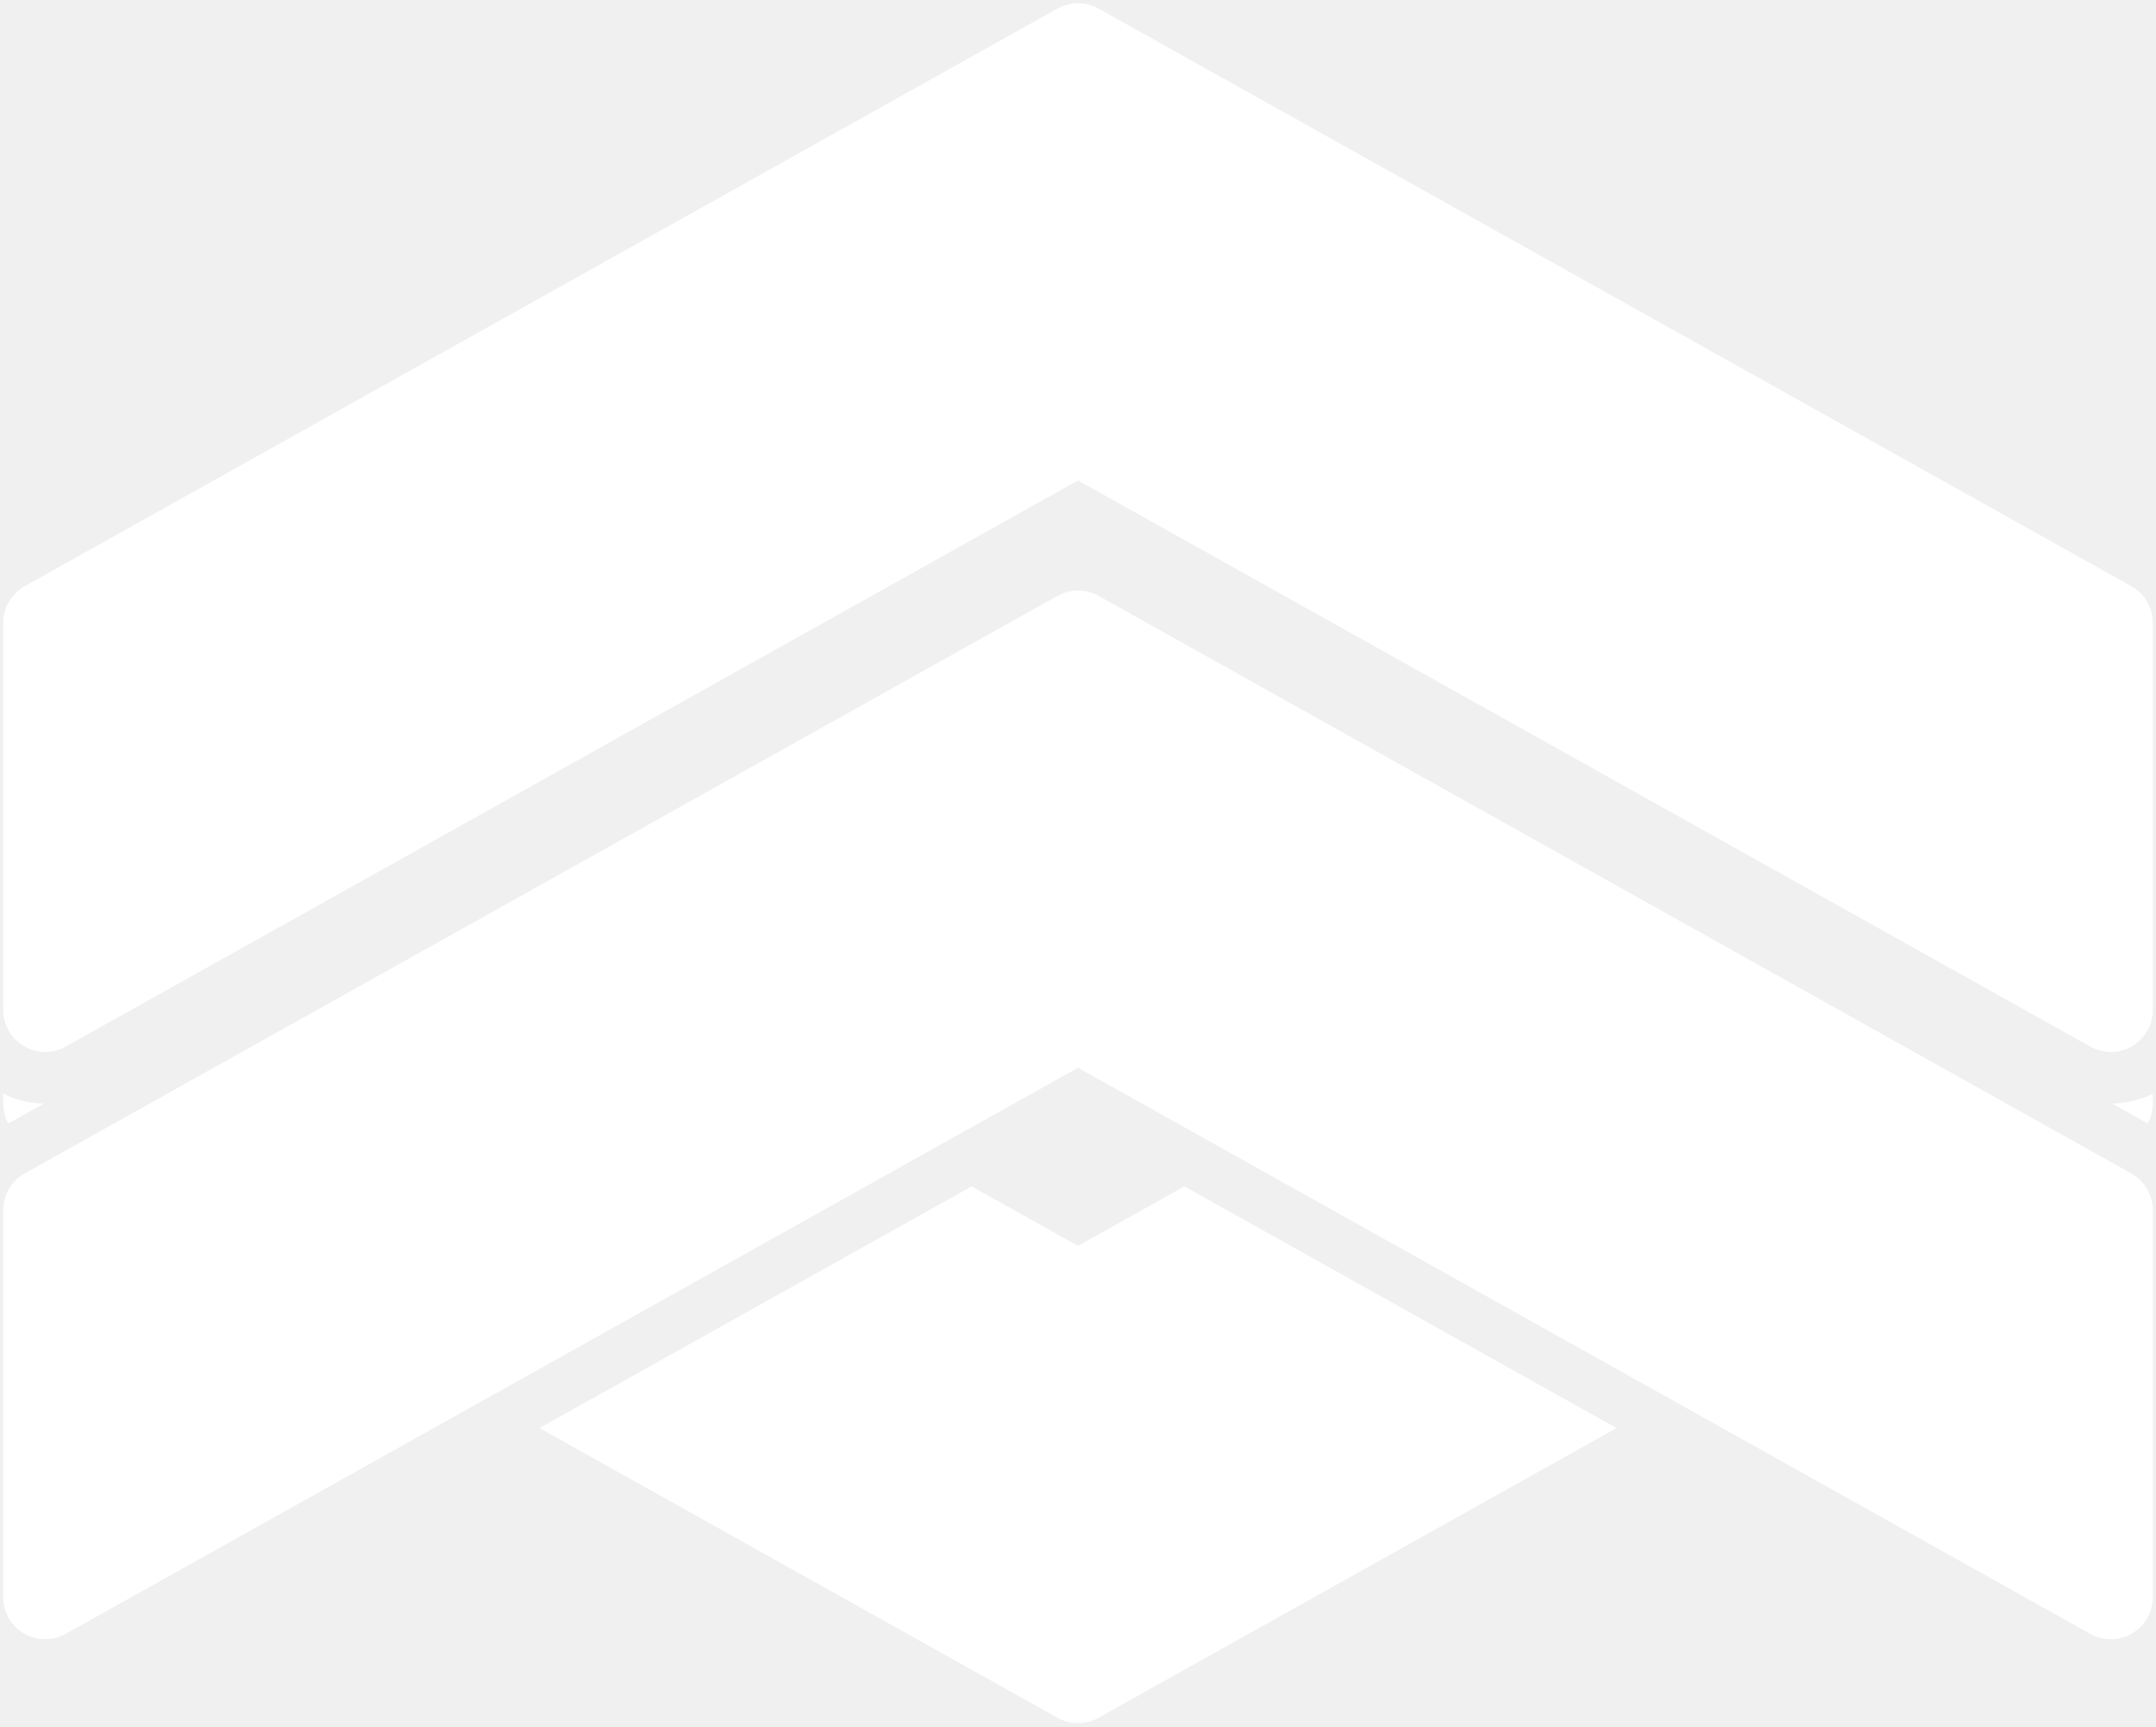
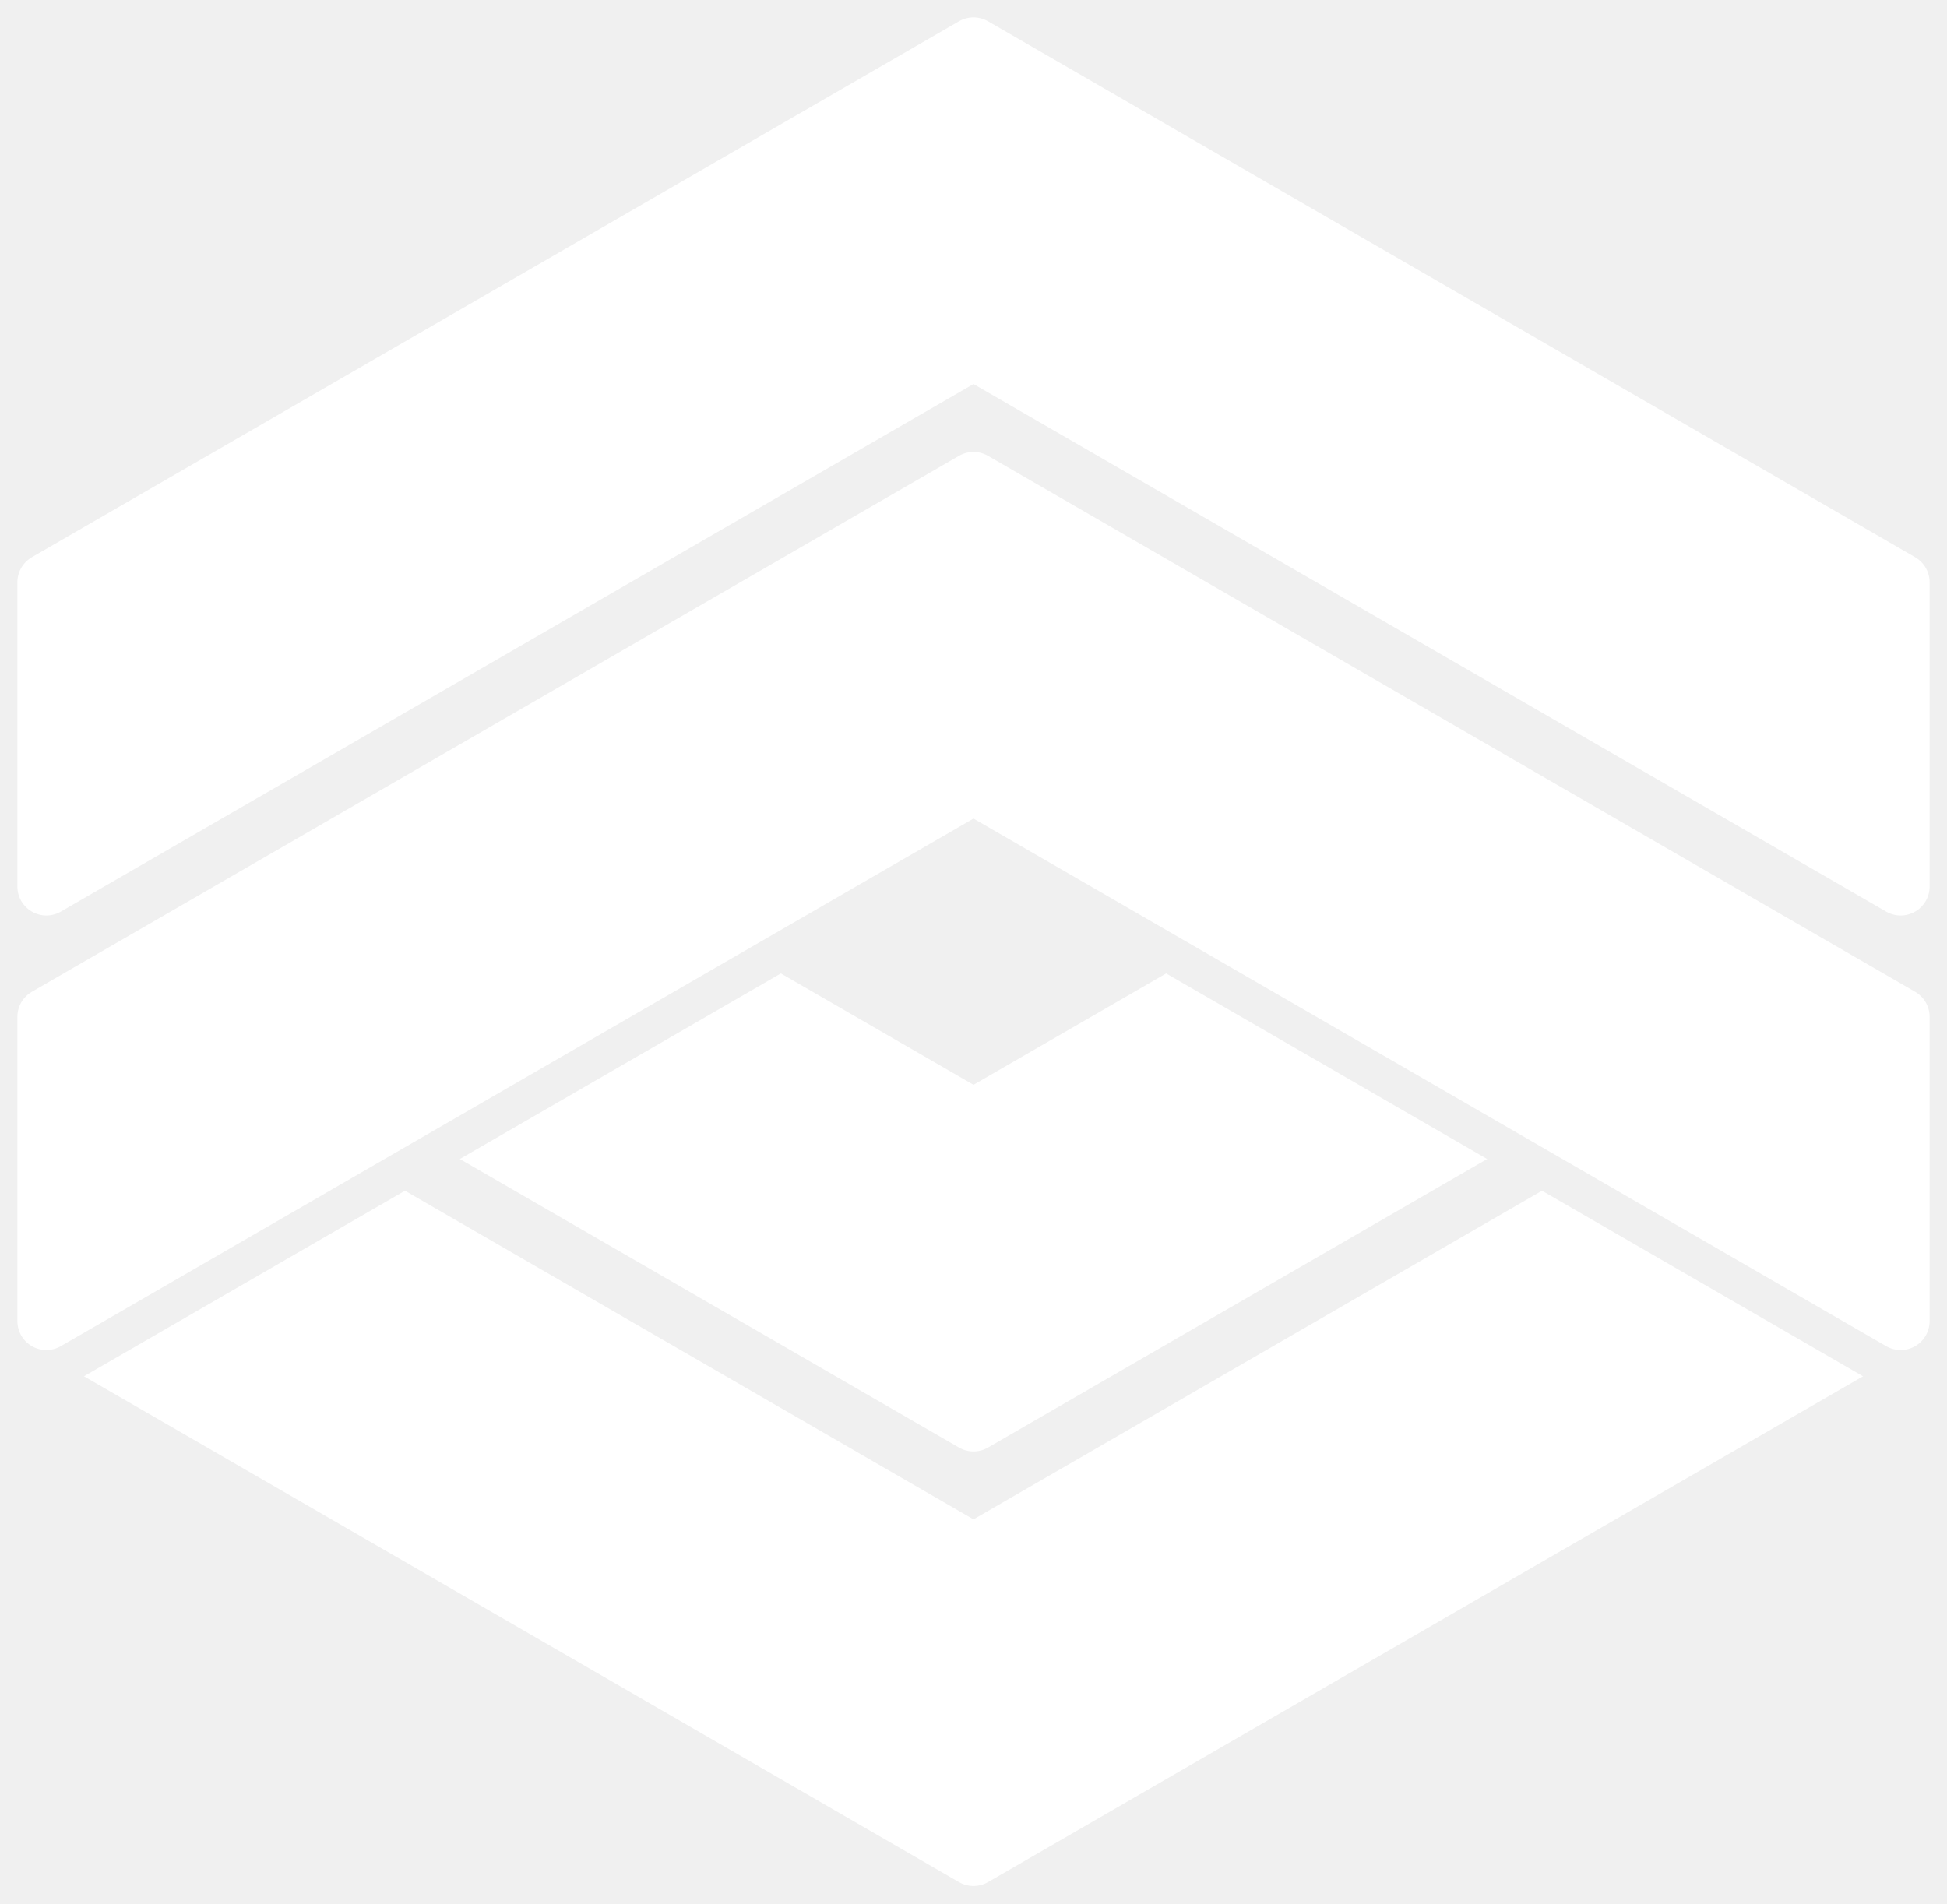
- <svg xmlns="http://www.w3.org/2000/svg" viewBox="-14 -14 668 535">
+ <svg xmlns="http://www.w3.org/2000/svg" viewBox="-16 -16 672 657">
  <defs>
+     <clipPath id="L">
+       <rect x="-60" y="-60" width="380" height="900" />
+     </clipPath>
    <clipPath id="R">
-       <rect x="320" y="-50" width="400" height="700" />
+       <rect x="320" y="-60" width="400" height="900" />
    </clipPath>
-     <clipPath id="L">
-       <rect x="-50" y="-50" width="370" height="700" />
-     </clipPath>
-     <mask id="m0" maskUnits="userSpaceOnUse" x="-60" y="-60" width="760" height="640">
-       <rect x="-60" y="-60" width="760" height="640" fill="#fff" />
-       <polygon points="0,361 320,182 640,361 640,481 320,302 0,481" fill="#000" stroke="#000" stroke-width="58" stroke-linejoin="round" />
-       <polygon points="0,179 320,0 640,179 640,299 320,120 0,299" fill="#000" stroke="#000" stroke-width="58" stroke-linejoin="round" />
+     <mask id="m0" maskUnits="userSpaceOnUse" x="-80" y="-80" width="800" height="900">
+       <rect x="-80" y="-80" width="800" height="900" fill="#fff" />
+       <path d="M0.0,185.0 L320.0,370.0 L640.0,185.0 L640.0,290.0 L320.0,475.0 L0.0,290.0 Z" fill="#000" stroke="#000" stroke-width="46" stroke-linejoin="round" />
+       <path d="M0.0,335.0 L320.0,150.0 L640.0,335.0 L640.0,440.0 L320.0,255.0 L0.0,440.0 Z" fill="#000" stroke="#000" stroke-width="46" stroke-linejoin="round" />
+       <path d="M0.0,185.0 L320.0,0.0 L640.0,185.0 L640.0,290.0 L320.0,105.0 L0.0,290.0 Z" fill="#000" stroke="#000" stroke-width="46" stroke-linejoin="round" />
    </mask>
-     <mask id="m1" maskUnits="userSpaceOnUse" x="-60" y="-60" width="760" height="640">
-       <rect x="-60" y="-60" width="760" height="640" fill="#fff" />
-       <polygon points="0,179 320,0 640,179 640,299 320,120 0,299" fill="#000" stroke="#000" stroke-width="58" stroke-linejoin="round" />
+     <mask id="m1" maskUnits="userSpaceOnUse" x="-80" y="-80" width="800" height="900">
+       <rect x="-80" y="-80" width="800" height="900" fill="#fff" />
+       <path d="M0.0,335.0 L320.0,150.0 L640.0,335.0 L640.0,440.0 L320.0,255.0 L0.0,440.0 Z" fill="#000" stroke="#000" stroke-width="46" stroke-linejoin="round" />
+       <path d="M0.0,185.0 L320.0,0.0 L640.0,185.0 L640.0,290.0 L320.0,105.0 L0.0,290.0 Z" fill="#000" stroke="#000" stroke-width="46" stroke-linejoin="round" />
    </mask>
-     <mask id="m2" maskUnits="userSpaceOnUse" x="-60" y="-60" width="760" height="640">
-       <rect x="-60" y="-60" width="760" height="640" fill="#fff" />
+     <mask id="m2" maskUnits="userSpaceOnUse" x="-80" y="-80" width="800" height="900">
+       <rect x="-80" y="-80" width="800" height="900" fill="#fff" />
+       <path d="M0.0,185.0 L320.0,0.0 L640.0,185.0 L640.0,290.0 L320.0,105.0 L0.0,290.0 Z" fill="#000" stroke="#000" stroke-width="46" stroke-linejoin="round" />
+     </mask>
+     <mask id="m3" maskUnits="userSpaceOnUse" x="-80" y="-80" width="800" height="900">
+       <rect x="-80" y="-80" width="800" height="900" fill="#fff" />
    </mask>
  </defs>
  <g mask="url(#m0)">
-     <polygon points="0,208 320,387 640,208 640,328 320,507 0,328" fill="#FFFFFF" stroke="#FFFFFF" stroke-width="26" stroke-linejoin="round" clip-path="url(#L)" />
-     <polygon points="0,208 320,387 640,208 640,328 320,507 0,328" fill="#FFFFFF" stroke="#FFFFFF" stroke-width="26" stroke-linejoin="round" clip-path="url(#R)" />
+     <path d="M0.0,335.0 L320.0,520.0 L640.0,335.0 L640.0,440.0 L320.0,625.0 L0.0,440.0 Z" fill="#FFFFFF" stroke="#FFFFFF" stroke-width="20" stroke-linejoin="round" clip-path="url(#L)" />
+     <path d="M0.0,335.0 L320.0,520.0 L640.0,335.0 L640.0,440.0 L320.0,625.0 L0.0,440.0 Z" fill="#FFFFFF" stroke="#FFFFFF" stroke-width="20" stroke-linejoin="round" clip-path="url(#R)" />
  </g>
  <g mask="url(#m1)">
-     <polygon points="0,361 320,182 640,361 640,481 320,302 0,481" fill="#FFFFFF" stroke="#FFFFFF" stroke-width="26" stroke-linejoin="round" clip-path="url(#L)" />
-     <polygon points="0,361 320,182 640,361 640,481 320,302 0,481" fill="#FFFFFF" stroke="#FFFFFF" stroke-width="26" stroke-linejoin="round" clip-path="url(#R)" />
+     <path d="M0.0,185.0 L320.0,370.0 L640.0,185.0 L640.0,290.0 L320.0,475.0 L0.0,290.0 Z" fill="#FFFFFF" stroke="#FFFFFF" stroke-width="20" stroke-linejoin="round" clip-path="url(#L)" />
+     <path d="M0.0,185.0 L320.0,370.0 L640.0,185.0 L640.0,290.0 L320.0,475.0 L0.0,290.0 Z" fill="#FFFFFF" stroke="#FFFFFF" stroke-width="20" stroke-linejoin="round" clip-path="url(#R)" />
  </g>
  <g mask="url(#m2)">
-     <polygon points="0,179 320,0 640,179 640,299 320,120 0,299" fill="#FFFFFF" stroke="#FFFFFF" stroke-width="26" stroke-linejoin="round" clip-path="url(#L)" />
-     <polygon points="0,179 320,0 640,179 640,299 320,120 0,299" fill="#FFFFFF" stroke="#FFFFFF" stroke-width="26" stroke-linejoin="round" clip-path="url(#R)" />
+     <path d="M0.0,335.0 L320.0,150.0 L640.0,335.0 L640.0,440.0 L320.0,255.0 L0.0,440.0 Z" fill="#FFFFFF" stroke="#FFFFFF" stroke-width="20" stroke-linejoin="round" clip-path="url(#L)" />
+     <path d="M0.0,335.0 L320.0,150.0 L640.0,335.0 L640.0,440.0 L320.0,255.0 L0.0,440.0 Z" fill="#FFFFFF" stroke="#FFFFFF" stroke-width="20" stroke-linejoin="round" clip-path="url(#R)" />
+   </g>
+   <g mask="url(#m3)">
+     <path d="M0.0,185.0 L320.0,0.0 L640.0,185.0 L640.0,290.0 L320.0,105.0 L0.0,290.0 Z" fill="#FFFFFF" stroke="#FFFFFF" stroke-width="20" stroke-linejoin="round" clip-path="url(#L)" />
+     <path d="M0.0,185.0 L320.0,0.0 L640.0,185.0 L640.0,290.0 L320.0,105.0 L0.0,290.0 Z" fill="#FFFFFF" stroke="#FFFFFF" stroke-width="20" stroke-linejoin="round" clip-path="url(#R)" />
  </g>
</svg>
